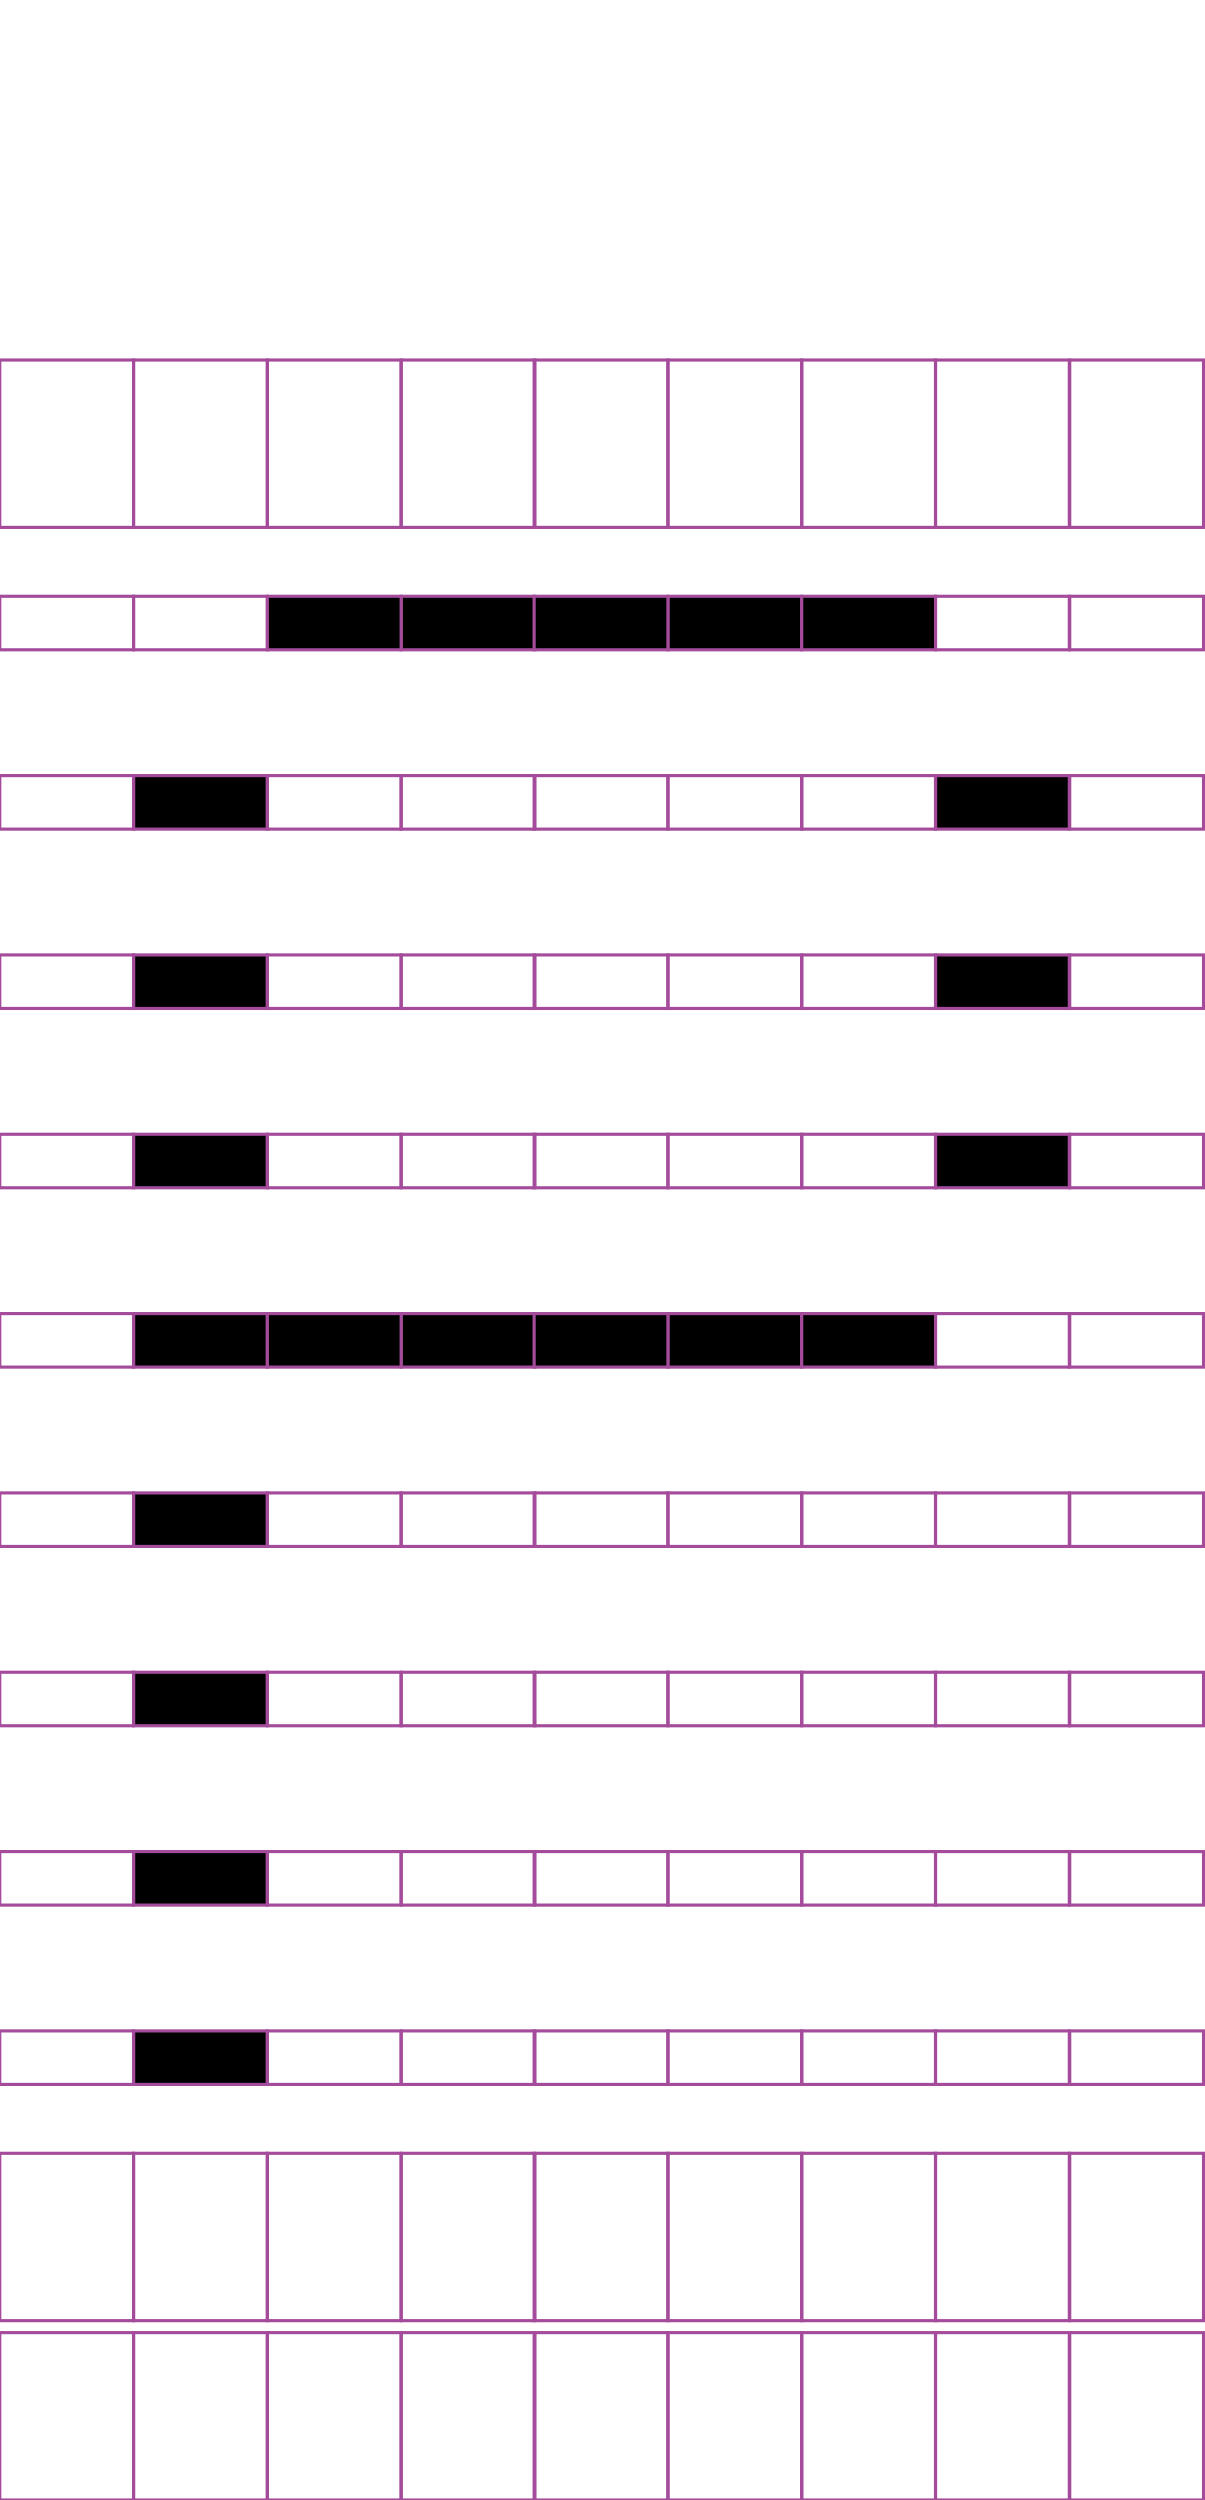
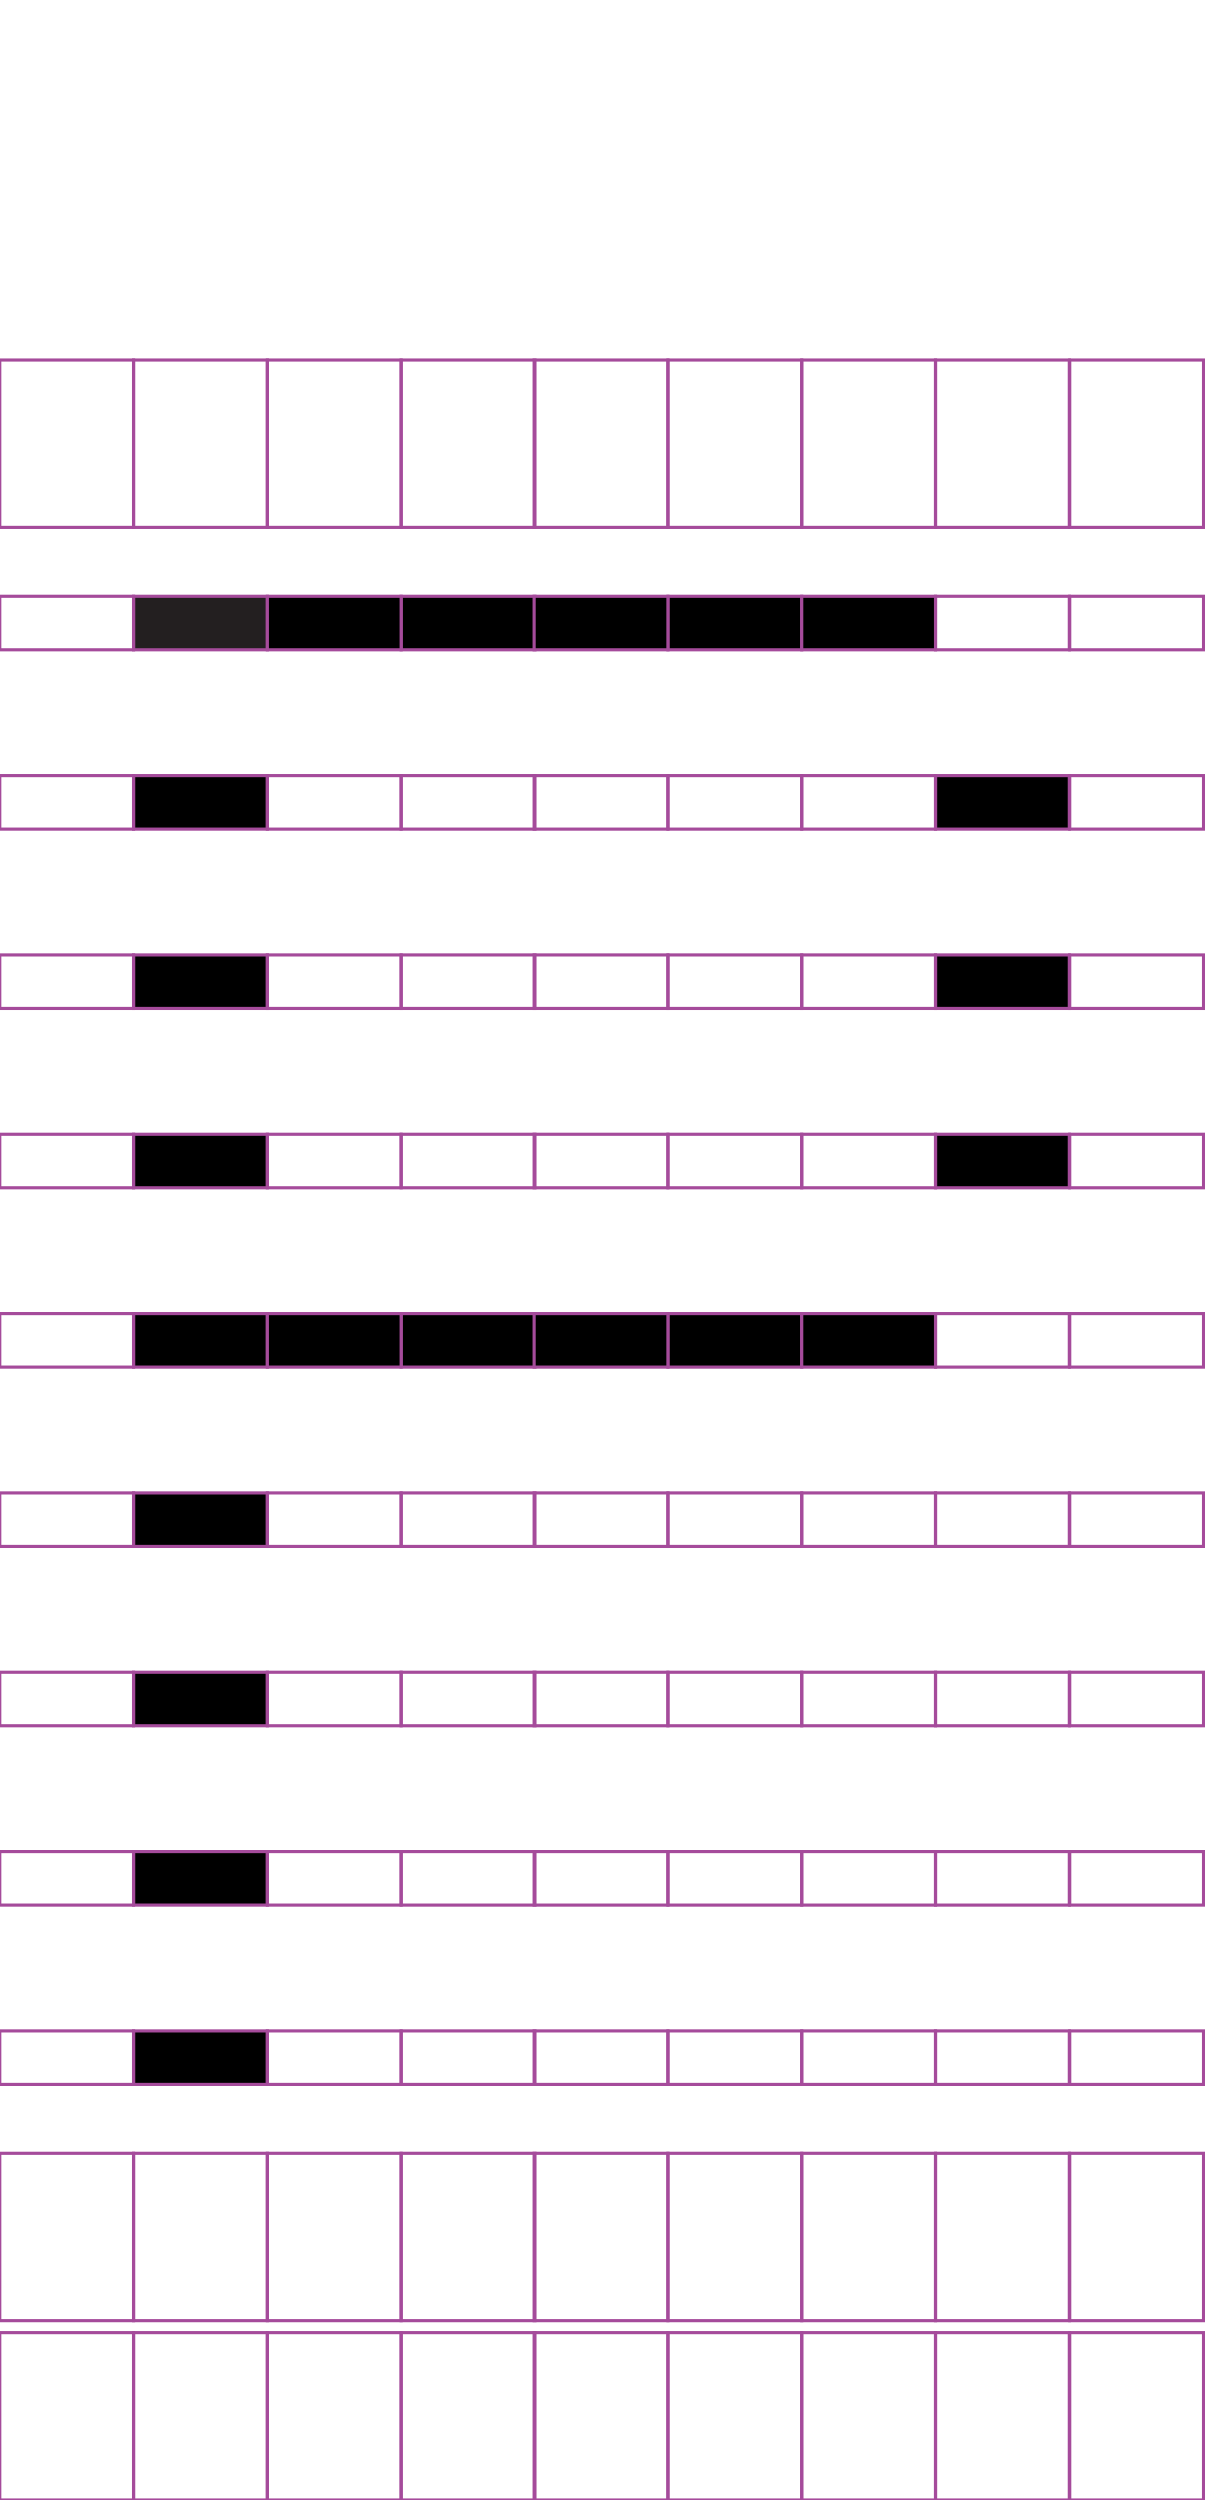
<svg xmlns="http://www.w3.org/2000/svg" version="1.1" id="Layer_1" x="0px" y="0px" width="382.68px" height="794.488px" viewBox="0 0 382.68 794.488" enable-background="new 0 0 382.68 794.488" xml:space="preserve">
  <rect x="42.444" y="114.413" fill="none" stroke="#A54B9B" stroke-miterlimit="10" width="42.521" height="53.191" />
  <rect x="-0.075" y="114.413" fill="none" stroke="#A54B9B" stroke-miterlimit="10" width="42.52" height="53.191" />
  <rect x="127.485" y="114.413" fill="none" stroke="#A54B9B" stroke-miterlimit="10" width="42.521" height="53.191" />
  <rect x="84.966" y="114.413" fill="none" stroke="#A54B9B" stroke-miterlimit="10" width="42.52" height="53.191" />
  <rect x="212.263" y="114.413" fill="none" stroke="#A54B9B" stroke-miterlimit="10" width="42.521" height="53.191" />
  <rect x="169.743" y="114.413" fill="none" stroke="#A54B9B" stroke-miterlimit="10" width="42.52" height="53.191" />
  <rect x="297.304" y="114.413" fill="none" stroke="#A54B9B" stroke-miterlimit="10" width="42.519" height="53.191" />
  <rect x="254.783" y="114.413" fill="none" stroke="#A54B9B" stroke-miterlimit="10" width="42.521" height="53.191" />
  <rect x="339.955" y="114.413" fill="none" stroke="#A54B9B" stroke-miterlimit="10" width="42.52" height="53.191" />
-   <rect x="42.444" y="189.493" fill="none" stroke="#A54B9B" stroke-miterlimit="10" width="42.521" height="17.009" />
+   <rect x="42.444" y="189.493" fill="#231F20" stroke="#A54B9B" stroke-miterlimit="10" width="42.521" height="17.009" />
  <rect x="-0.075" y="189.493" fill="none" stroke="#A54B9B" stroke-miterlimit="10" width="42.52" height="17.009" />
  <rect x="127.485" y="189.493" stroke="#A54B9B" stroke-miterlimit="10" width="42.521" height="17.009" />
  <rect x="84.966" y="189.493" stroke="#A54B9B" stroke-miterlimit="10" width="42.52" height="17.009" />
  <rect x="212.263" y="189.493" stroke="#A54B9B" stroke-miterlimit="10" width="42.521" height="17.009" />
  <rect x="169.743" y="189.493" stroke="#A54B9B" stroke-miterlimit="10" width="42.52" height="17.009" />
  <rect x="297.304" y="189.493" fill="none" stroke="#A54B9B" stroke-miterlimit="10" width="42.519" height="17.009" />
  <rect x="254.783" y="189.493" stroke="#A54B9B" stroke-miterlimit="10" width="42.521" height="17.009" />
  <rect x="339.955" y="189.493" fill="none" stroke="#A54B9B" stroke-miterlimit="10" width="42.52" height="17.009" />
  <rect x="42.444" y="246.484" stroke="#A54B9B" stroke-miterlimit="10" width="42.521" height="17.008" />
  <rect x="-0.075" y="246.484" fill="none" stroke="#A54B9B" stroke-miterlimit="10" width="42.52" height="17.008" />
  <rect x="127.485" y="246.484" fill="none" stroke="#A54B9B" stroke-miterlimit="10" width="42.521" height="17.008" />
  <rect x="84.966" y="246.484" fill="none" stroke="#A54B9B" stroke-miterlimit="10" width="42.52" height="17.008" />
  <rect x="212.263" y="246.484" fill="none" stroke="#A54B9B" stroke-miterlimit="10" width="42.521" height="17.008" />
  <rect x="169.743" y="246.484" fill="none" stroke="#A54B9B" stroke-miterlimit="10" width="42.52" height="17.008" />
  <rect x="297.304" y="246.484" stroke="#A54B9B" stroke-miterlimit="10" width="42.519" height="17.008" />
  <rect x="254.783" y="246.484" fill="none" stroke="#A54B9B" stroke-miterlimit="10" width="42.521" height="17.008" />
  <rect x="339.955" y="246.484" fill="none" stroke="#A54B9B" stroke-miterlimit="10" width="42.52" height="17.008" />
  <rect x="42.444" y="303.472" stroke="#A54B9B" stroke-miterlimit="10" width="42.521" height="17.009" />
  <rect x="-0.075" y="303.472" fill="none" stroke="#A54B9B" stroke-miterlimit="10" width="42.52" height="17.009" />
  <rect x="127.485" y="303.472" fill="none" stroke="#A54B9B" stroke-miterlimit="10" width="42.521" height="17.009" />
  <rect x="84.966" y="303.472" fill="none" stroke="#A54B9B" stroke-miterlimit="10" width="42.52" height="17.009" />
  <rect x="212.263" y="303.472" fill="none" stroke="#A54B9B" stroke-miterlimit="10" width="42.521" height="17.009" />
  <rect x="169.743" y="303.472" fill="none" stroke="#A54B9B" stroke-miterlimit="10" width="42.52" height="17.009" />
  <rect x="297.304" y="303.472" stroke="#A54B9B" stroke-miterlimit="10" width="42.519" height="17.009" />
  <rect x="254.783" y="303.472" fill="none" stroke="#A54B9B" stroke-miterlimit="10" width="42.521" height="17.009" />
  <rect x="339.955" y="303.472" fill="none" stroke="#A54B9B" stroke-miterlimit="10" width="42.52" height="17.009" />
-   <rect x="42.444" y="360.463" stroke="#A54B9B" stroke-miterlimit="10" width="42.521" height="17.008" />
-   <rect x="-0.075" y="360.463" fill="none" stroke="#A54B9B" stroke-miterlimit="10" width="42.52" height="17.008" />
-   <rect x="127.485" y="360.463" fill="none" stroke="#A54B9B" stroke-miterlimit="10" width="42.521" height="17.008" />
-   <rect x="84.966" y="360.463" fill="none" stroke="#A54B9B" stroke-miterlimit="10" width="42.52" height="17.008" />
-   <rect x="212.263" y="360.463" fill="none" stroke="#A54B9B" stroke-miterlimit="10" width="42.521" height="17.008" />
-   <rect x="169.743" y="360.463" fill="none" stroke="#A54B9B" stroke-miterlimit="10" width="42.52" height="17.008" />
-   <rect x="297.304" y="360.463" stroke="#A54B9B" stroke-miterlimit="10" width="42.519" height="17.008" />
-   <rect x="254.783" y="360.463" fill="none" stroke="#A54B9B" stroke-miterlimit="10" width="42.521" height="17.008" />
-   <rect x="339.955" y="360.463" fill="none" stroke="#A54B9B" stroke-miterlimit="10" width="42.52" height="17.008" />
-   <rect x="42.444" y="417.452" stroke="#A54B9B" stroke-miterlimit="10" width="42.521" height="17.008" />
-   <rect x="-0.075" y="417.452" fill="none" stroke="#A54B9B" stroke-miterlimit="10" width="42.52" height="17.008" />
-   <rect x="127.485" y="417.452" stroke="#A54B9B" stroke-miterlimit="10" width="42.521" height="17.008" />
-   <rect x="84.966" y="417.452" stroke="#A54B9B" stroke-miterlimit="10" width="42.52" height="17.008" />
-   <rect x="212.263" y="417.452" stroke="#A54B9B" stroke-miterlimit="10" width="42.521" height="17.008" />
-   <rect x="169.743" y="417.452" stroke="#A54B9B" stroke-miterlimit="10" width="42.52" height="17.008" />
-   <rect x="297.304" y="417.452" fill="none" stroke="#A54B9B" stroke-miterlimit="10" width="42.519" height="17.008" />
-   <rect x="254.783" y="417.452" stroke="#A54B9B" stroke-miterlimit="10" width="42.521" height="17.008" />
-   <rect x="339.955" y="417.452" fill="none" stroke="#A54B9B" stroke-miterlimit="10" width="42.52" height="17.008" />
+   <rect x="42.444" y="360.464" stroke="#A54B9B" stroke-miterlimit="10" width="42.521" height="17.008" />
+   <rect x="-0.075" y="360.464" fill="none" stroke="#A54B9B" stroke-miterlimit="10" width="42.52" height="17.008" />
+   <rect x="127.485" y="360.464" fill="none" stroke="#A54B9B" stroke-miterlimit="10" width="42.521" height="17.008" />
+   <rect x="84.966" y="360.464" fill="none" stroke="#A54B9B" stroke-miterlimit="10" width="42.52" height="17.008" />
+   <rect x="212.263" y="360.464" fill="none" stroke="#A54B9B" stroke-miterlimit="10" width="42.521" height="17.008" />
+   <rect x="169.743" y="360.464" fill="none" stroke="#A54B9B" stroke-miterlimit="10" width="42.52" height="17.008" />
+   <rect x="297.304" y="360.464" stroke="#A54B9B" stroke-miterlimit="10" width="42.519" height="17.008" />
+   <rect x="254.783" y="360.464" fill="none" stroke="#A54B9B" stroke-miterlimit="10" width="42.521" height="17.008" />
+   <rect x="339.955" y="360.464" fill="none" stroke="#A54B9B" stroke-miterlimit="10" width="42.52" height="17.008" />
+   <rect x="42.444" y="417.452" stroke="#A54B9B" stroke-miterlimit="10" width="42.521" height="17.009" />
+   <rect x="-0.075" y="417.452" fill="none" stroke="#A54B9B" stroke-miterlimit="10" width="42.52" height="17.009" />
+   <rect x="127.485" y="417.452" stroke="#A54B9B" stroke-miterlimit="10" width="42.521" height="17.009" />
+   <rect x="84.966" y="417.452" stroke="#A54B9B" stroke-miterlimit="10" width="42.52" height="17.009" />
+   <rect x="212.263" y="417.452" stroke="#A54B9B" stroke-miterlimit="10" width="42.521" height="17.009" />
+   <rect x="169.743" y="417.452" stroke="#A54B9B" stroke-miterlimit="10" width="42.52" height="17.009" />
+   <rect x="297.304" y="417.452" fill="none" stroke="#A54B9B" stroke-miterlimit="10" width="42.519" height="17.009" />
+   <rect x="254.783" y="417.452" stroke="#A54B9B" stroke-miterlimit="10" width="42.521" height="17.009" />
+   <rect x="339.955" y="417.452" fill="none" stroke="#A54B9B" stroke-miterlimit="10" width="42.52" height="17.009" />
  <rect x="42.444" y="474.442" stroke="#A54B9B" stroke-miterlimit="10" width="42.521" height="17.009" />
  <rect x="-0.075" y="474.442" fill="none" stroke="#A54B9B" stroke-miterlimit="10" width="42.52" height="17.009" />
  <rect x="127.485" y="474.442" fill="none" stroke="#A54B9B" stroke-miterlimit="10" width="42.521" height="17.009" />
  <rect x="84.966" y="474.442" fill="none" stroke="#A54B9B" stroke-miterlimit="10" width="42.52" height="17.009" />
  <rect x="212.263" y="474.442" fill="none" stroke="#A54B9B" stroke-miterlimit="10" width="42.521" height="17.009" />
  <rect x="169.743" y="474.442" fill="none" stroke="#A54B9B" stroke-miterlimit="10" width="42.52" height="17.009" />
  <rect x="297.304" y="474.442" fill="none" stroke="#A54B9B" stroke-miterlimit="10" width="42.519" height="17.009" />
  <rect x="254.783" y="474.442" fill="none" stroke="#A54B9B" stroke-miterlimit="10" width="42.521" height="17.009" />
  <rect x="339.955" y="474.442" fill="none" stroke="#A54B9B" stroke-miterlimit="10" width="42.52" height="17.009" />
  <rect x="42.444" y="531.43" stroke="#A54B9B" stroke-miterlimit="10" width="42.521" height="17.009" />
  <rect x="-0.075" y="531.43" fill="none" stroke="#A54B9B" stroke-miterlimit="10" width="42.52" height="17.009" />
  <rect x="127.485" y="531.43" fill="none" stroke="#A54B9B" stroke-miterlimit="10" width="42.521" height="17.009" />
  <rect x="84.966" y="531.43" fill="none" stroke="#A54B9B" stroke-miterlimit="10" width="42.52" height="17.009" />
  <rect x="212.263" y="531.43" fill="none" stroke="#A54B9B" stroke-miterlimit="10" width="42.521" height="17.009" />
  <rect x="169.743" y="531.43" fill="none" stroke="#A54B9B" stroke-miterlimit="10" width="42.52" height="17.009" />
  <rect x="297.304" y="531.43" fill="none" stroke="#A54B9B" stroke-miterlimit="10" width="42.519" height="17.009" />
  <rect x="254.783" y="531.43" fill="none" stroke="#A54B9B" stroke-miterlimit="10" width="42.521" height="17.009" />
  <rect x="339.955" y="531.43" fill="none" stroke="#A54B9B" stroke-miterlimit="10" width="42.52" height="17.009" />
-   <rect x="42.444" y="588.42" stroke="#A54B9B" stroke-miterlimit="10" width="42.521" height="17.01" />
-   <rect x="-0.075" y="588.42" fill="none" stroke="#A54B9B" stroke-miterlimit="10" width="42.52" height="17.01" />
-   <rect x="127.485" y="588.42" fill="none" stroke="#A54B9B" stroke-miterlimit="10" width="42.521" height="17.01" />
-   <rect x="84.966" y="588.42" fill="none" stroke="#A54B9B" stroke-miterlimit="10" width="42.52" height="17.01" />
-   <rect x="212.263" y="588.42" fill="none" stroke="#A54B9B" stroke-miterlimit="10" width="42.521" height="17.01" />
-   <rect x="169.743" y="588.42" fill="none" stroke="#A54B9B" stroke-miterlimit="10" width="42.52" height="17.01" />
-   <rect x="297.304" y="588.42" fill="none" stroke="#A54B9B" stroke-miterlimit="10" width="42.519" height="17.01" />
-   <rect x="254.783" y="588.42" fill="none" stroke="#A54B9B" stroke-miterlimit="10" width="42.521" height="17.01" />
-   <rect x="339.955" y="588.42" fill="none" stroke="#A54B9B" stroke-miterlimit="10" width="42.52" height="17.01" />
-   <rect x="42.444" y="645.412" stroke="#A54B9B" stroke-miterlimit="10" width="42.521" height="17.008" />
-   <rect x="-0.075" y="645.412" fill="none" stroke="#A54B9B" stroke-miterlimit="10" width="42.52" height="17.008" />
-   <rect x="127.485" y="645.412" fill="none" stroke="#A54B9B" stroke-miterlimit="10" width="42.521" height="17.008" />
-   <rect x="84.966" y="645.412" fill="none" stroke="#A54B9B" stroke-miterlimit="10" width="42.52" height="17.008" />
-   <rect x="212.263" y="645.412" fill="none" stroke="#A54B9B" stroke-miterlimit="10" width="42.521" height="17.008" />
-   <rect x="169.743" y="645.412" fill="none" stroke="#A54B9B" stroke-miterlimit="10" width="42.52" height="17.008" />
-   <rect x="297.304" y="645.412" fill="none" stroke="#A54B9B" stroke-miterlimit="10" width="42.519" height="17.008" />
-   <rect x="254.783" y="645.412" fill="none" stroke="#A54B9B" stroke-miterlimit="10" width="42.521" height="17.008" />
-   <rect x="339.955" y="645.412" fill="none" stroke="#A54B9B" stroke-miterlimit="10" width="42.52" height="17.008" />
-   <rect x="42.444" y="684.308" fill="none" stroke="#A54B9B" stroke-miterlimit="10" width="42.521" height="53.189" />
-   <rect x="-0.075" y="684.308" fill="none" stroke="#A54B9B" stroke-miterlimit="10" width="42.52" height="53.189" />
-   <rect x="127.485" y="684.308" fill="none" stroke="#A54B9B" stroke-miterlimit="10" width="42.521" height="53.189" />
-   <rect x="84.966" y="684.308" fill="none" stroke="#A54B9B" stroke-miterlimit="10" width="42.52" height="53.189" />
-   <rect x="212.263" y="684.308" fill="none" stroke="#A54B9B" stroke-miterlimit="10" width="42.521" height="53.189" />
-   <rect x="169.743" y="684.308" fill="none" stroke="#A54B9B" stroke-miterlimit="10" width="42.52" height="53.189" />
-   <rect x="297.304" y="684.308" fill="none" stroke="#A54B9B" stroke-miterlimit="10" width="42.519" height="53.189" />
-   <rect x="254.783" y="684.308" fill="none" stroke="#A54B9B" stroke-miterlimit="10" width="42.521" height="53.189" />
-   <rect x="339.955" y="684.308" fill="none" stroke="#A54B9B" stroke-miterlimit="10" width="42.52" height="53.189" />
-   <rect x="42.444" y="741.298" fill="none" stroke="#A54B9B" stroke-miterlimit="10" width="42.521" height="53.19" />
-   <rect x="-0.075" y="741.298" fill="none" stroke="#A54B9B" stroke-miterlimit="10" width="42.52" height="53.19" />
-   <rect x="127.485" y="741.298" fill="none" stroke="#A54B9B" stroke-miterlimit="10" width="42.521" height="53.19" />
-   <rect x="84.966" y="741.298" fill="none" stroke="#A54B9B" stroke-miterlimit="10" width="42.52" height="53.19" />
-   <rect x="212.263" y="741.298" fill="none" stroke="#A54B9B" stroke-miterlimit="10" width="42.521" height="53.19" />
-   <rect x="169.743" y="741.298" fill="none" stroke="#A54B9B" stroke-miterlimit="10" width="42.52" height="53.19" />
-   <rect x="297.304" y="741.298" fill="none" stroke="#A54B9B" stroke-miterlimit="10" width="42.519" height="53.19" />
-   <rect x="254.783" y="741.298" fill="none" stroke="#A54B9B" stroke-miterlimit="10" width="42.521" height="53.19" />
-   <rect x="339.955" y="741.298" fill="none" stroke="#A54B9B" stroke-miterlimit="10" width="42.52" height="53.19" />
+   <rect x="42.444" y="588.421" stroke="#A54B9B" stroke-miterlimit="10" width="42.521" height="17.01" />
+   <rect x="-0.075" y="588.421" fill="none" stroke="#A54B9B" stroke-miterlimit="10" width="42.52" height="17.01" />
+   <rect x="127.485" y="588.421" fill="none" stroke="#A54B9B" stroke-miterlimit="10" width="42.521" height="17.01" />
+   <rect x="84.966" y="588.421" fill="none" stroke="#A54B9B" stroke-miterlimit="10" width="42.52" height="17.01" />
+   <rect x="212.263" y="588.421" fill="none" stroke="#A54B9B" stroke-miterlimit="10" width="42.521" height="17.01" />
+   <rect x="169.743" y="588.421" fill="none" stroke="#A54B9B" stroke-miterlimit="10" width="42.52" height="17.01" />
+   <rect x="297.304" y="588.421" fill="none" stroke="#A54B9B" stroke-miterlimit="10" width="42.519" height="17.01" />
+   <rect x="254.783" y="588.421" fill="none" stroke="#A54B9B" stroke-miterlimit="10" width="42.521" height="17.01" />
+   <rect x="339.955" y="588.421" fill="none" stroke="#A54B9B" stroke-miterlimit="10" width="42.52" height="17.01" />
+   <rect x="42.444" y="645.412" stroke="#A54B9B" stroke-miterlimit="10" width="42.521" height="17.009" />
+   <rect x="-0.075" y="645.412" fill="none" stroke="#A54B9B" stroke-miterlimit="10" width="42.52" height="17.009" />
+   <rect x="127.485" y="645.412" fill="none" stroke="#A54B9B" stroke-miterlimit="10" width="42.521" height="17.009" />
+   <rect x="84.966" y="645.412" fill="none" stroke="#A54B9B" stroke-miterlimit="10" width="42.52" height="17.009" />
+   <rect x="212.263" y="645.412" fill="none" stroke="#A54B9B" stroke-miterlimit="10" width="42.521" height="17.009" />
+   <rect x="169.743" y="645.412" fill="none" stroke="#A54B9B" stroke-miterlimit="10" width="42.52" height="17.009" />
+   <rect x="297.304" y="645.412" fill="none" stroke="#A54B9B" stroke-miterlimit="10" width="42.519" height="17.009" />
+   <rect x="254.783" y="645.412" fill="none" stroke="#A54B9B" stroke-miterlimit="10" width="42.521" height="17.009" />
+   <rect x="339.955" y="645.412" fill="none" stroke="#A54B9B" stroke-miterlimit="10" width="42.52" height="17.009" />
+   <rect x="42.444" y="684.308" fill="none" stroke="#A54B9B" stroke-miterlimit="10" width="42.521" height="53.188" />
+   <rect x="-0.075" y="684.308" fill="none" stroke="#A54B9B" stroke-miterlimit="10" width="42.52" height="53.188" />
+   <rect x="127.485" y="684.308" fill="none" stroke="#A54B9B" stroke-miterlimit="10" width="42.521" height="53.188" />
+   <rect x="84.966" y="684.308" fill="none" stroke="#A54B9B" stroke-miterlimit="10" width="42.52" height="53.188" />
+   <rect x="212.263" y="684.308" fill="none" stroke="#A54B9B" stroke-miterlimit="10" width="42.521" height="53.188" />
+   <rect x="169.743" y="684.308" fill="none" stroke="#A54B9B" stroke-miterlimit="10" width="42.52" height="53.188" />
+   <rect x="297.304" y="684.308" fill="none" stroke="#A54B9B" stroke-miterlimit="10" width="42.519" height="53.188" />
+   <rect x="254.783" y="684.308" fill="none" stroke="#A54B9B" stroke-miterlimit="10" width="42.521" height="53.188" />
+   <rect x="339.955" y="684.308" fill="none" stroke="#A54B9B" stroke-miterlimit="10" width="42.52" height="53.188" />
+   <rect x="42.444" y="741.299" fill="none" stroke="#A54B9B" stroke-miterlimit="10" width="42.521" height="53.189" />
+   <rect x="-0.075" y="741.299" fill="none" stroke="#A54B9B" stroke-miterlimit="10" width="42.52" height="53.189" />
+   <rect x="127.485" y="741.299" fill="none" stroke="#A54B9B" stroke-miterlimit="10" width="42.521" height="53.189" />
+   <rect x="84.966" y="741.299" fill="none" stroke="#A54B9B" stroke-miterlimit="10" width="42.52" height="53.189" />
+   <rect x="212.263" y="741.299" fill="none" stroke="#A54B9B" stroke-miterlimit="10" width="42.521" height="53.189" />
+   <rect x="169.743" y="741.299" fill="none" stroke="#A54B9B" stroke-miterlimit="10" width="42.52" height="53.189" />
+   <rect x="297.304" y="741.299" fill="none" stroke="#A54B9B" stroke-miterlimit="10" width="42.519" height="53.189" />
+   <rect x="254.783" y="741.299" fill="none" stroke="#A54B9B" stroke-miterlimit="10" width="42.521" height="53.189" />
+   <rect x="339.955" y="741.299" fill="none" stroke="#A54B9B" stroke-miterlimit="10" width="42.52" height="53.189" />
</svg>
